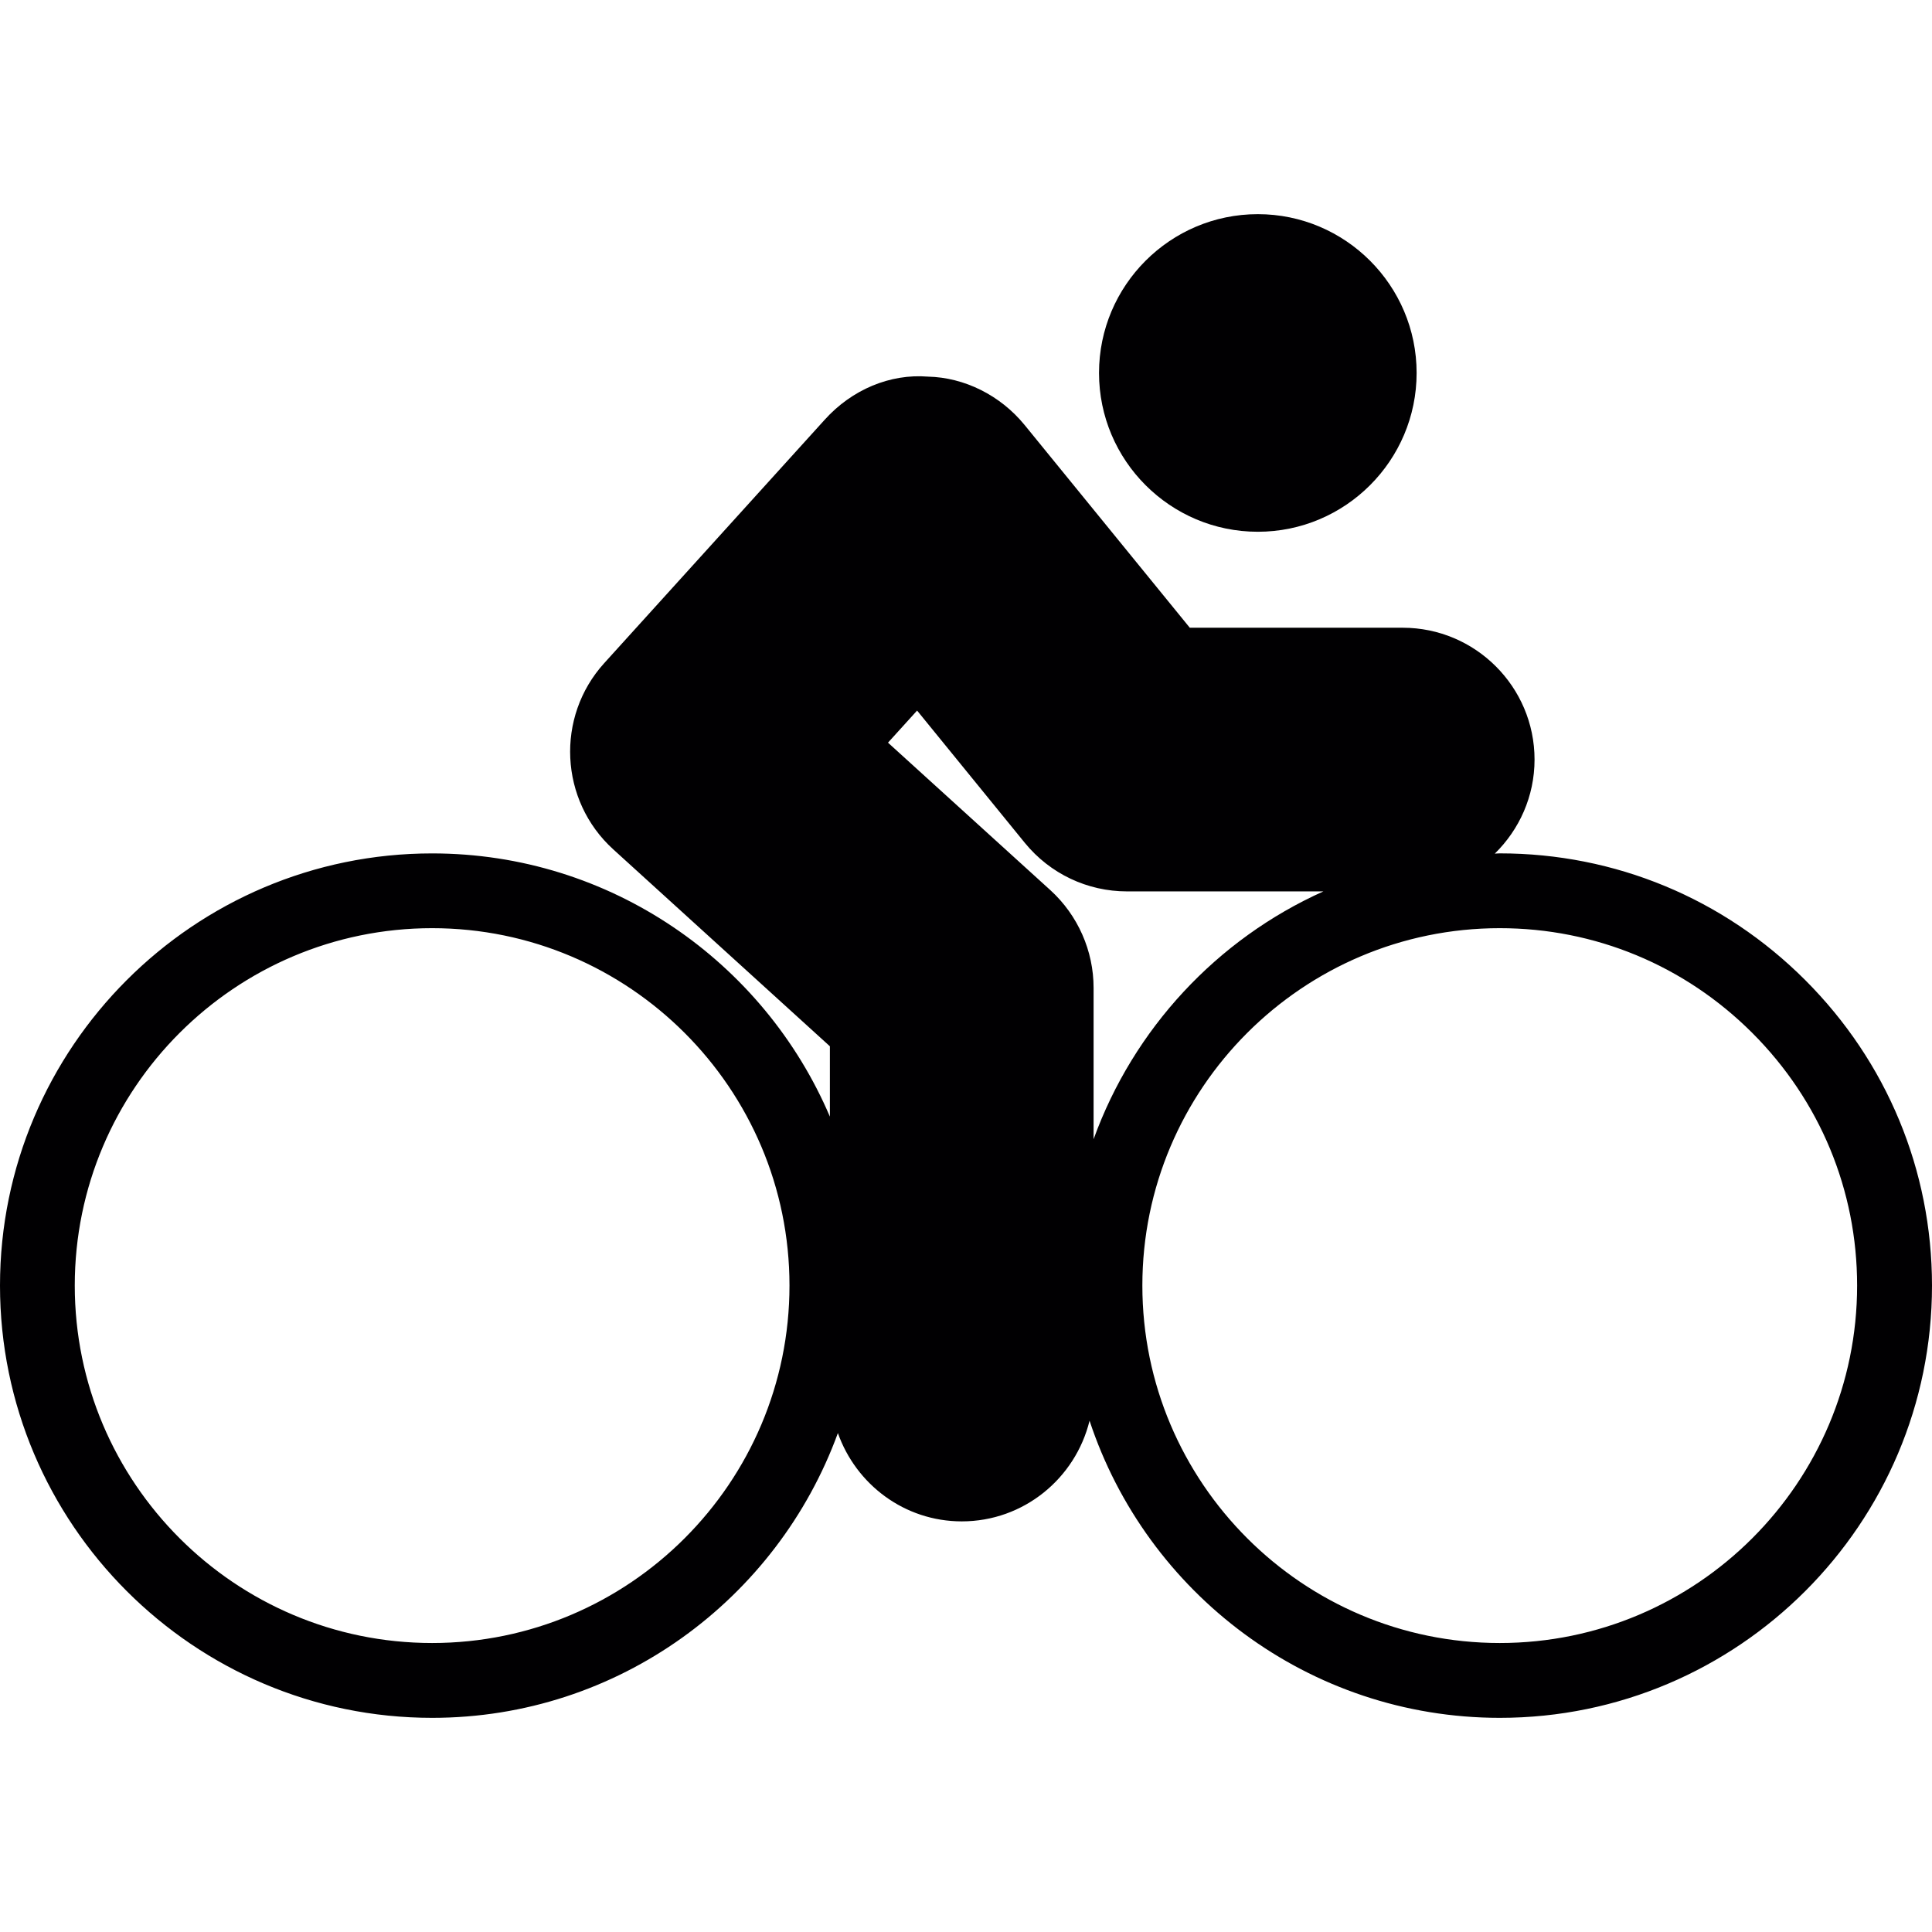
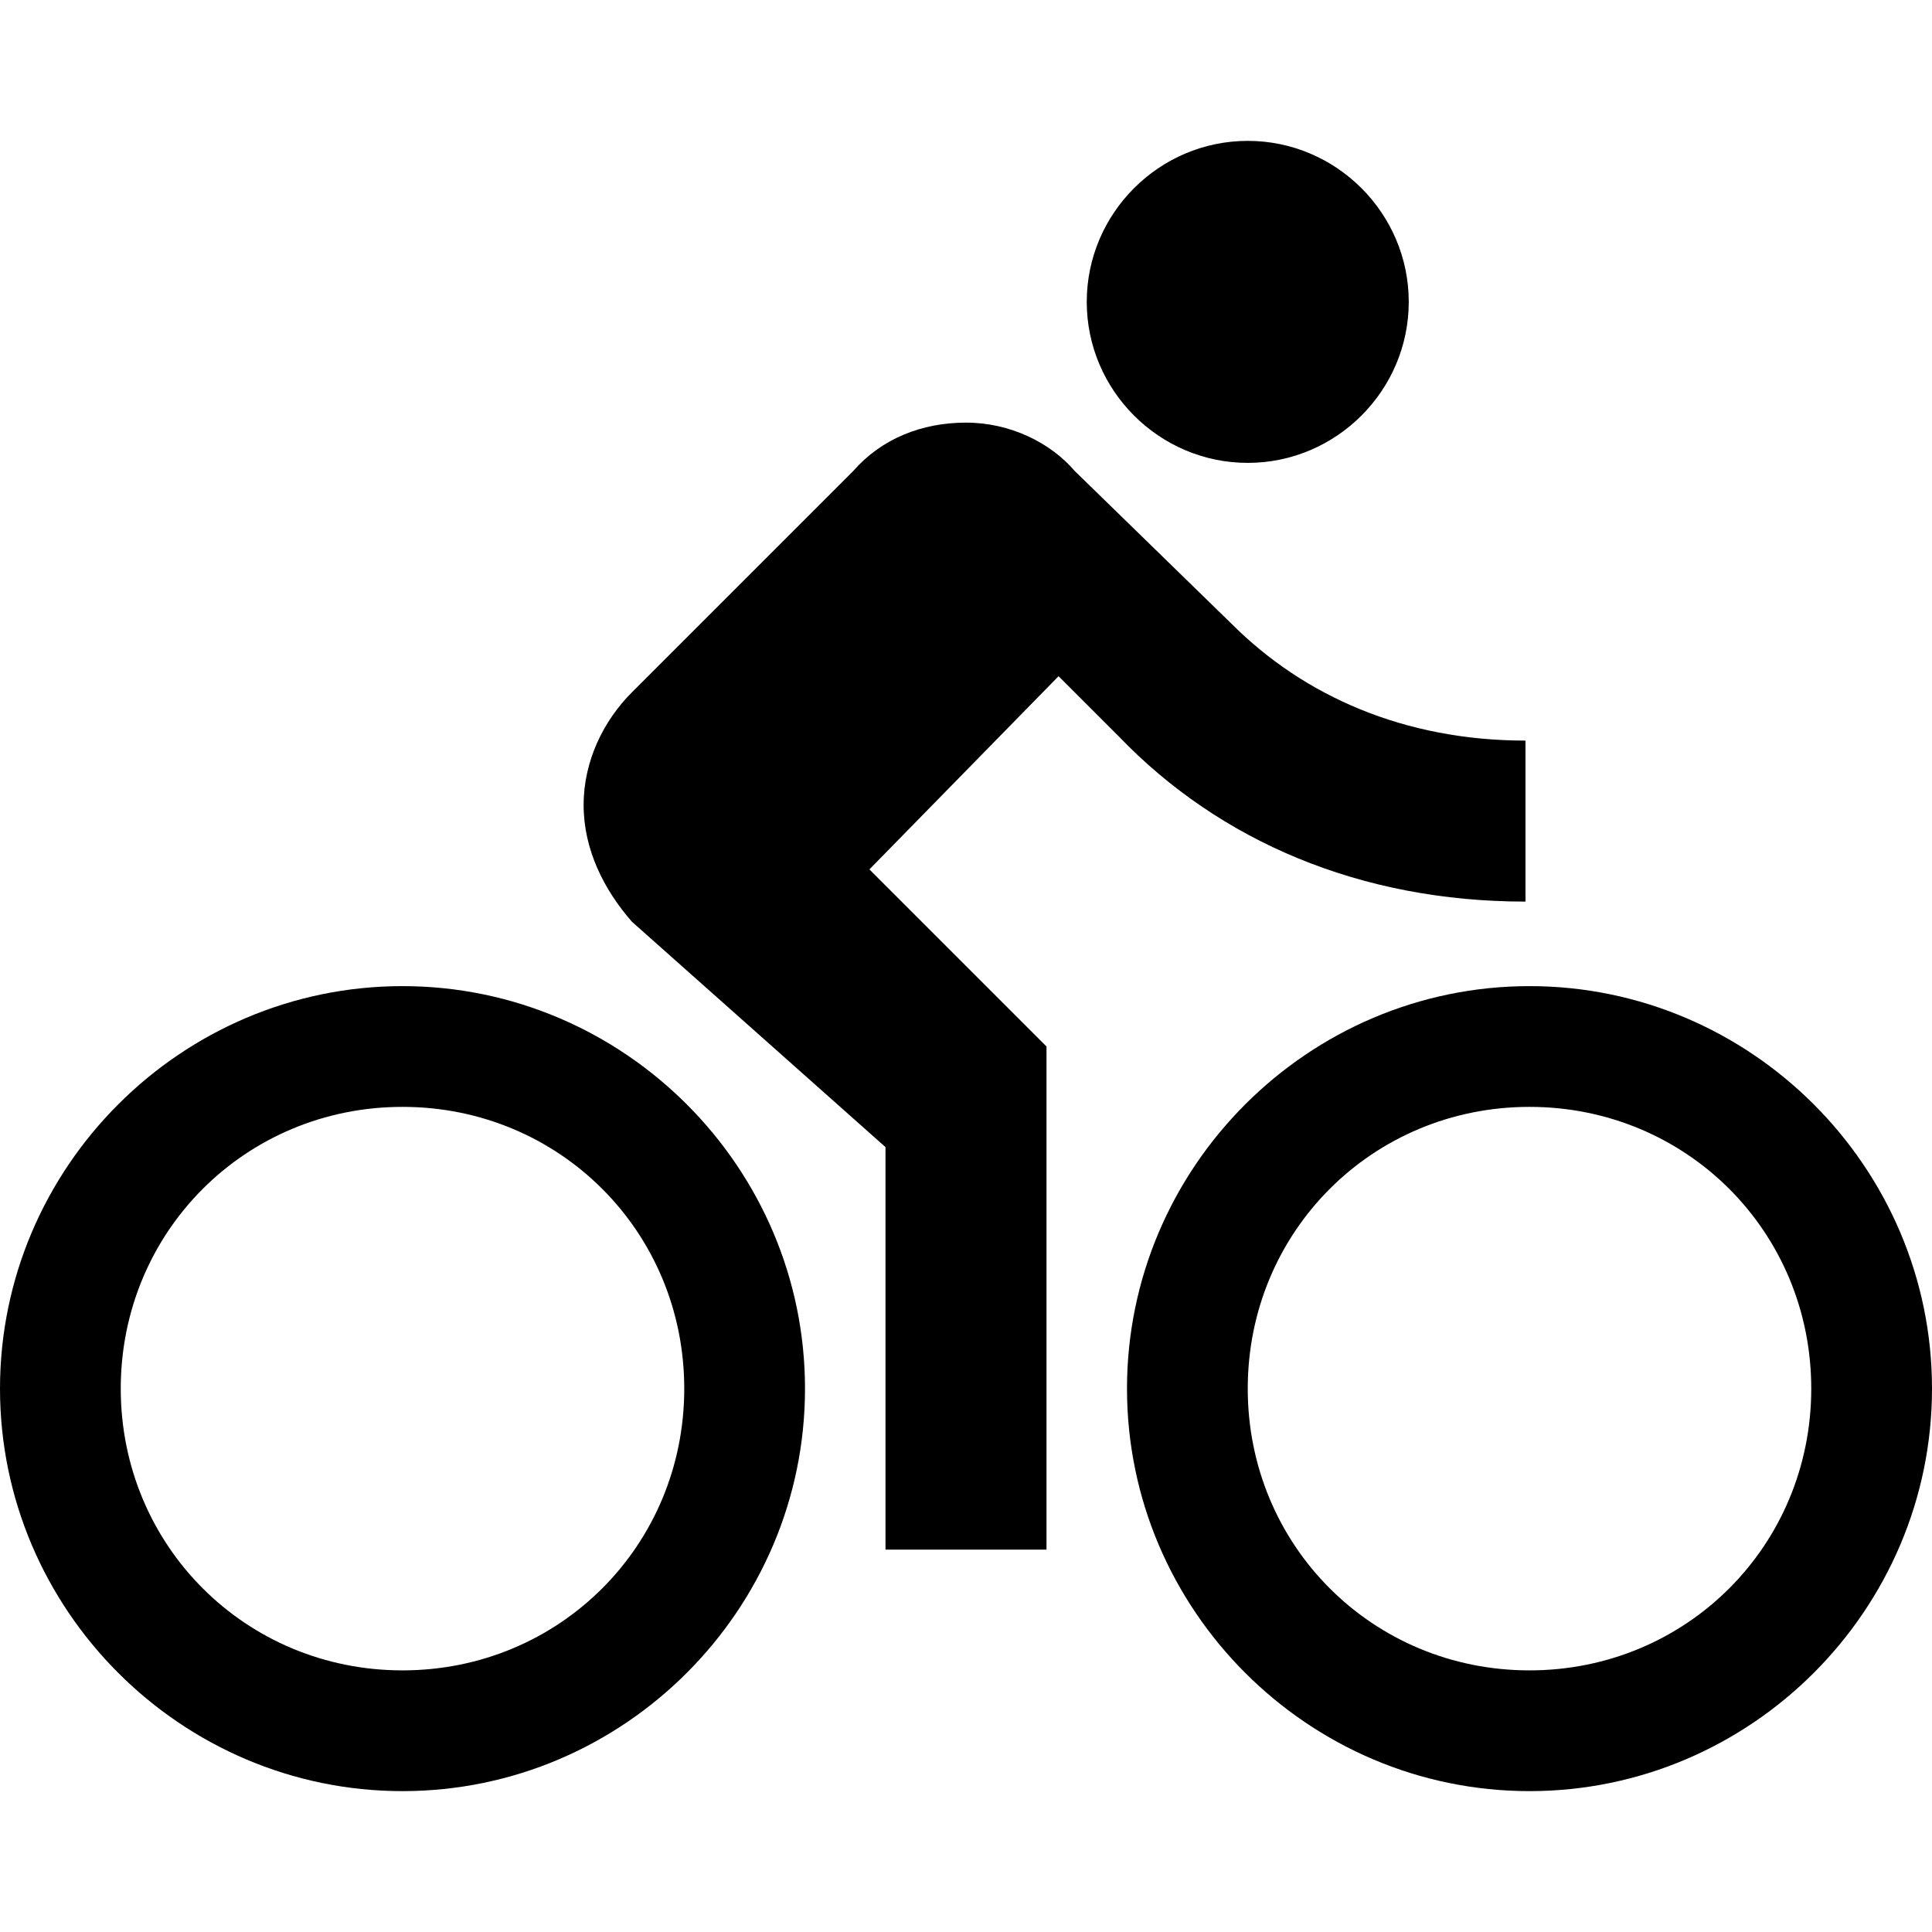
- <svg xmlns="http://www.w3.org/2000/svg" version="1.1" id="Capa_1" x="0px" y="0px" viewBox="0 0 308.231 308.231" style="enable-background:new 0 0 308.231 308.231;" xml:space="preserve">
+ <svg xmlns="http://www.w3.org/2000/svg" version="1.1" id="Capa_1" x="0px" y="0px" viewBox="0 0 512 512" style="enable-background:new 0 0 512 512;" xml:space="preserve">
  <g>
    <g>
-       <path style="fill:#010002;" d="M288.003,156.362c-13.038-13.038-30.342-20.216-48.731-20.216c-0.268,0-0.525,0.036-0.794,0.042    c3.902-3.819,6.343-9.129,6.343-15.007c0-11.6-9.44-21.033-21.039-21.033h-33.963l-26.35-32.34    c-3.89-4.768-9.636-7.59-15.412-7.721c-6.056-0.489-12.149,2.065-16.492,6.886l-35.175,38.832    c-7.775,8.586-7.124,21.91,1.444,29.697l34.566,31.422v11.224c-10.514-24.661-34.996-41.995-63.452-41.995    C30.926,136.152,0,167.084,0,205.099c0,38.027,30.932,68.965,68.947,68.965c29.745,0,55.08-18.975,64.729-45.432    c2.888,8.181,10.615,14.088,19.768,14.088c9.881,0,18.133-6.868,20.383-16.063c9.076,27.495,34.96,47.407,65.457,47.407    c38.015,0,68.947-30.938,68.947-68.965C308.225,186.709,301.046,169.405,288.003,156.362z M68.941,262.125    c-31.439,0-57.013-25.58-57.013-57.031c0-31.439,25.58-57.013,57.013-57.013s57.013,25.574,57.013,57.013    C125.955,236.545,100.381,262.125,68.941,262.125z M167.591,142.029l-25.92-23.545l4.642-5.12l17.191,21.111    c4.022,4.917,9.965,7.739,16.307,7.739h31.32c-16.982,7.626-30.288,21.922-36.66,39.536v-24.136    C174.477,151.702,171.965,146.021,167.591,142.029z M239.271,262.125c-31.439,0-57.019-25.58-57.019-57.031    c0-31.439,25.58-57.013,57.019-57.013c15.204,0,29.506,5.937,40.294,16.719c10.788,10.788,16.719,25.091,16.719,40.294    C296.285,236.545,270.711,262.125,239.271,262.125z" />
-       <path style="fill:#010002;" d="M200.672,84.837c13.968,0,25.335-11.367,25.335-25.335s-11.367-25.335-25.335-25.335    c-13.968,0-25.335,11.367-25.335,25.335S186.703,84.837,200.672,84.837z" />
+       <g>
+         <path d="M330.667,122.667c23.467,0,42.667-19.2,42.667-42.667s-19.2-42.667-42.667-42.667S288,56.533,288,80     S307.2,122.667,330.667,122.667z" />
+         <path d="M106.667,261.333C48,261.333,0,309.333,0,368s48,106.667,106.667,106.667c58.667,0,106.667-48,106.667-106.667     S165.333,261.333,106.667,261.333z M106.667,442.667C65.067,442.667,32,409.6,32,368s33.067-74.667,74.667-74.667     c41.6,0,74.667,33.067,74.667,74.667S148.267,442.667,106.667,442.667z" />
+         <path d="M404.267,238.933v-42.667c-32,0-58.667-11.733-77.867-30.933L284.8,124.8c-6.4-7.467-17.067-12.8-28.8-12.8     s-22.4,4.267-29.867,12.8l-58.667,58.667c-7.467,7.467-12.8,18.133-12.8,29.867s5.333,22.4,12.8,30.933l67.2,59.733v106.667     h42.667V277.333L230.4,230.4l50.133-51.2l16,16C323.2,222.933,360.533,238.933,404.267,238.933z" />
+         <path d="M405.333,261.333c-58.667,0-106.667,48-106.667,106.667s48,106.667,106.667,106.667C464,474.667,512,426.667,512,368     S464,261.333,405.333,261.333z M405.333,442.667c-41.6,0-74.667-33.067-74.667-74.667s33.067-74.667,74.667-74.667     C446.933,293.333,480,326.4,480,368S446.933,442.667,405.333,442.667z" />
+       </g>
    </g>
  </g>
  <g>
</g>
  <g>
</g>
  <g>
</g>
  <g>
</g>
  <g>
</g>
  <g>
</g>
  <g>
</g>
  <g>
</g>
  <g>
</g>
  <g>
</g>
  <g>
</g>
  <g>
</g>
  <g>
</g>
  <g>
</g>
  <g>
</g>
</svg>
